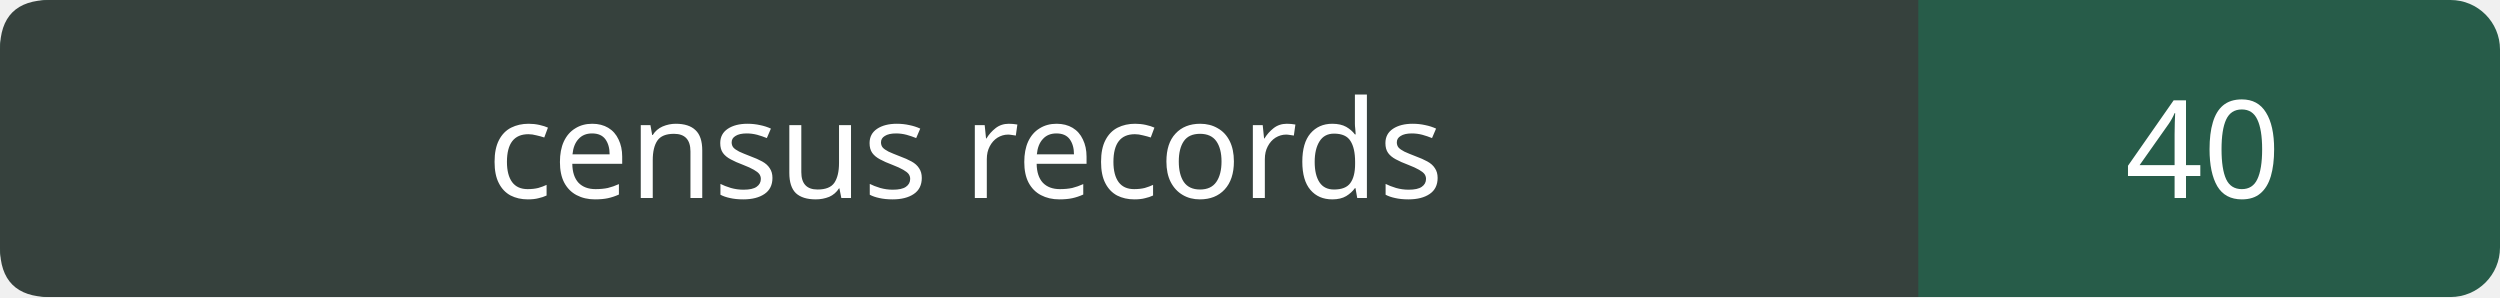
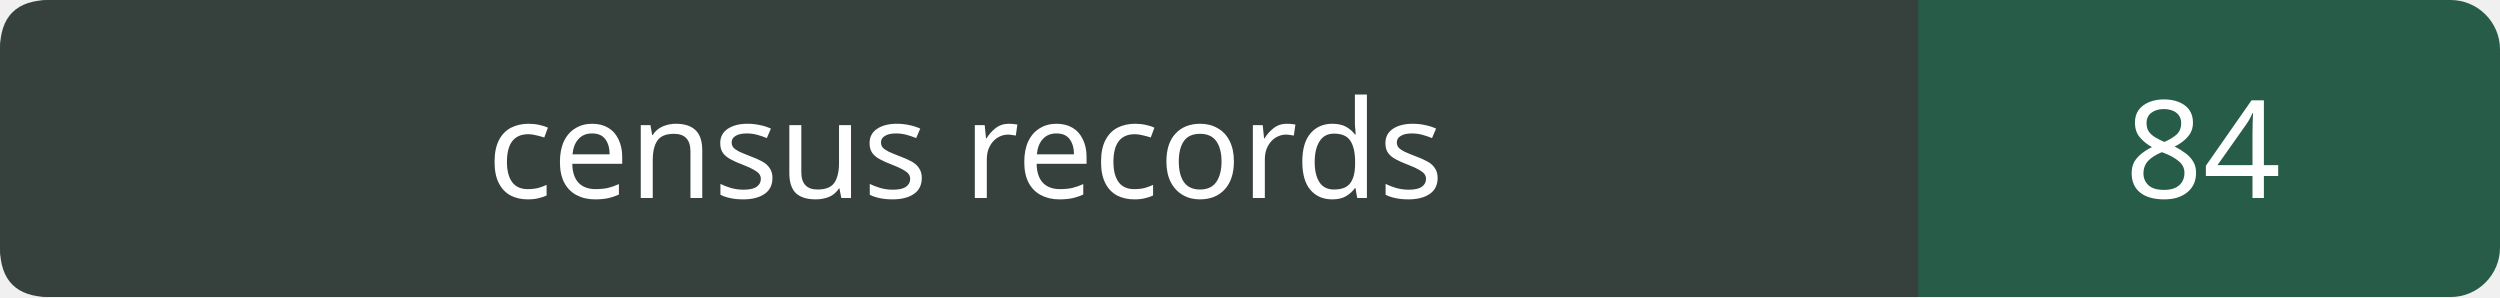
- <svg xmlns="http://www.w3.org/2000/svg" width="202" height="24" role="img" aria-label="census records: 40">
+ <svg xmlns="http://www.w3.org/2000/svg" width="202" height="24" role="img" aria-label="census records: 84">
  <rect width="202" height="24" rx="4" fill="#275c49" />
  <path d="M4 0h151v24H4Q0 24 0 20V4Q0 0 4 0" fill="#36413d" />
  <g fill="white" font-family="Verdana,sans-serif" font-size="11" text-anchor="middle">
    <text x="78" y="16">census records</text>
-     <text x="178" y="16">40</text>
+     <text x="178" y="16">84</text>
  </g>
</svg>
